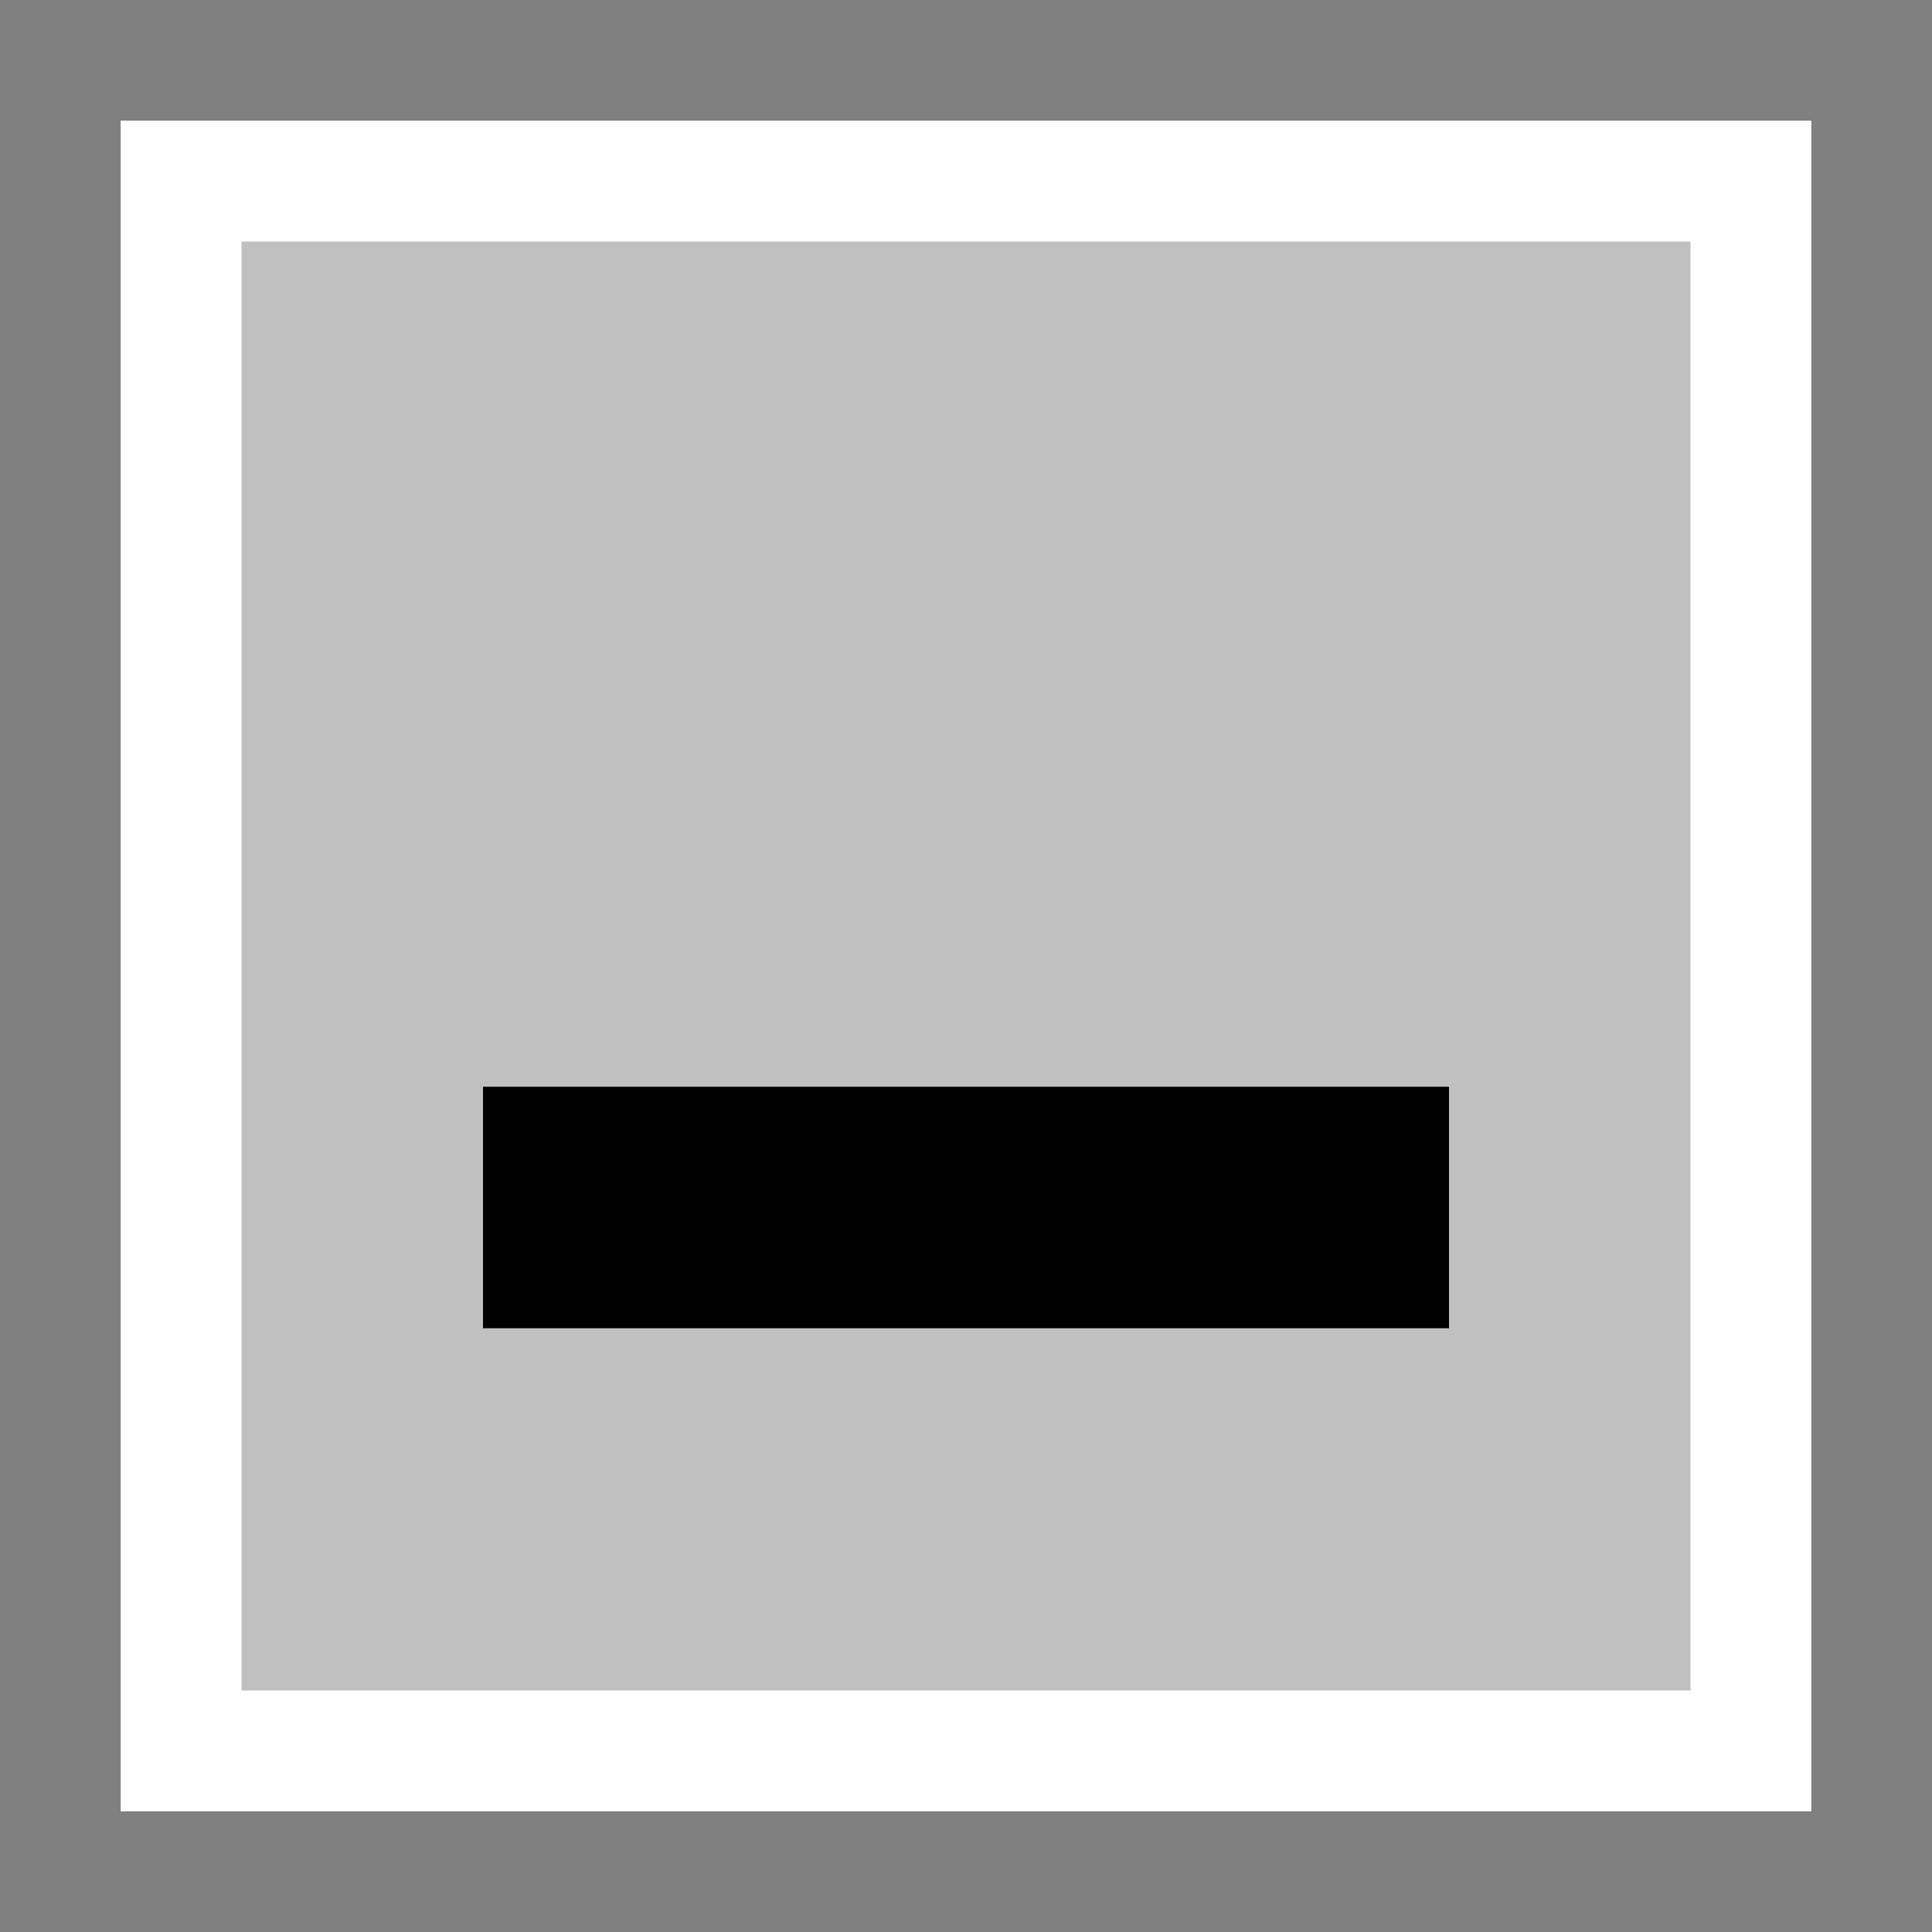
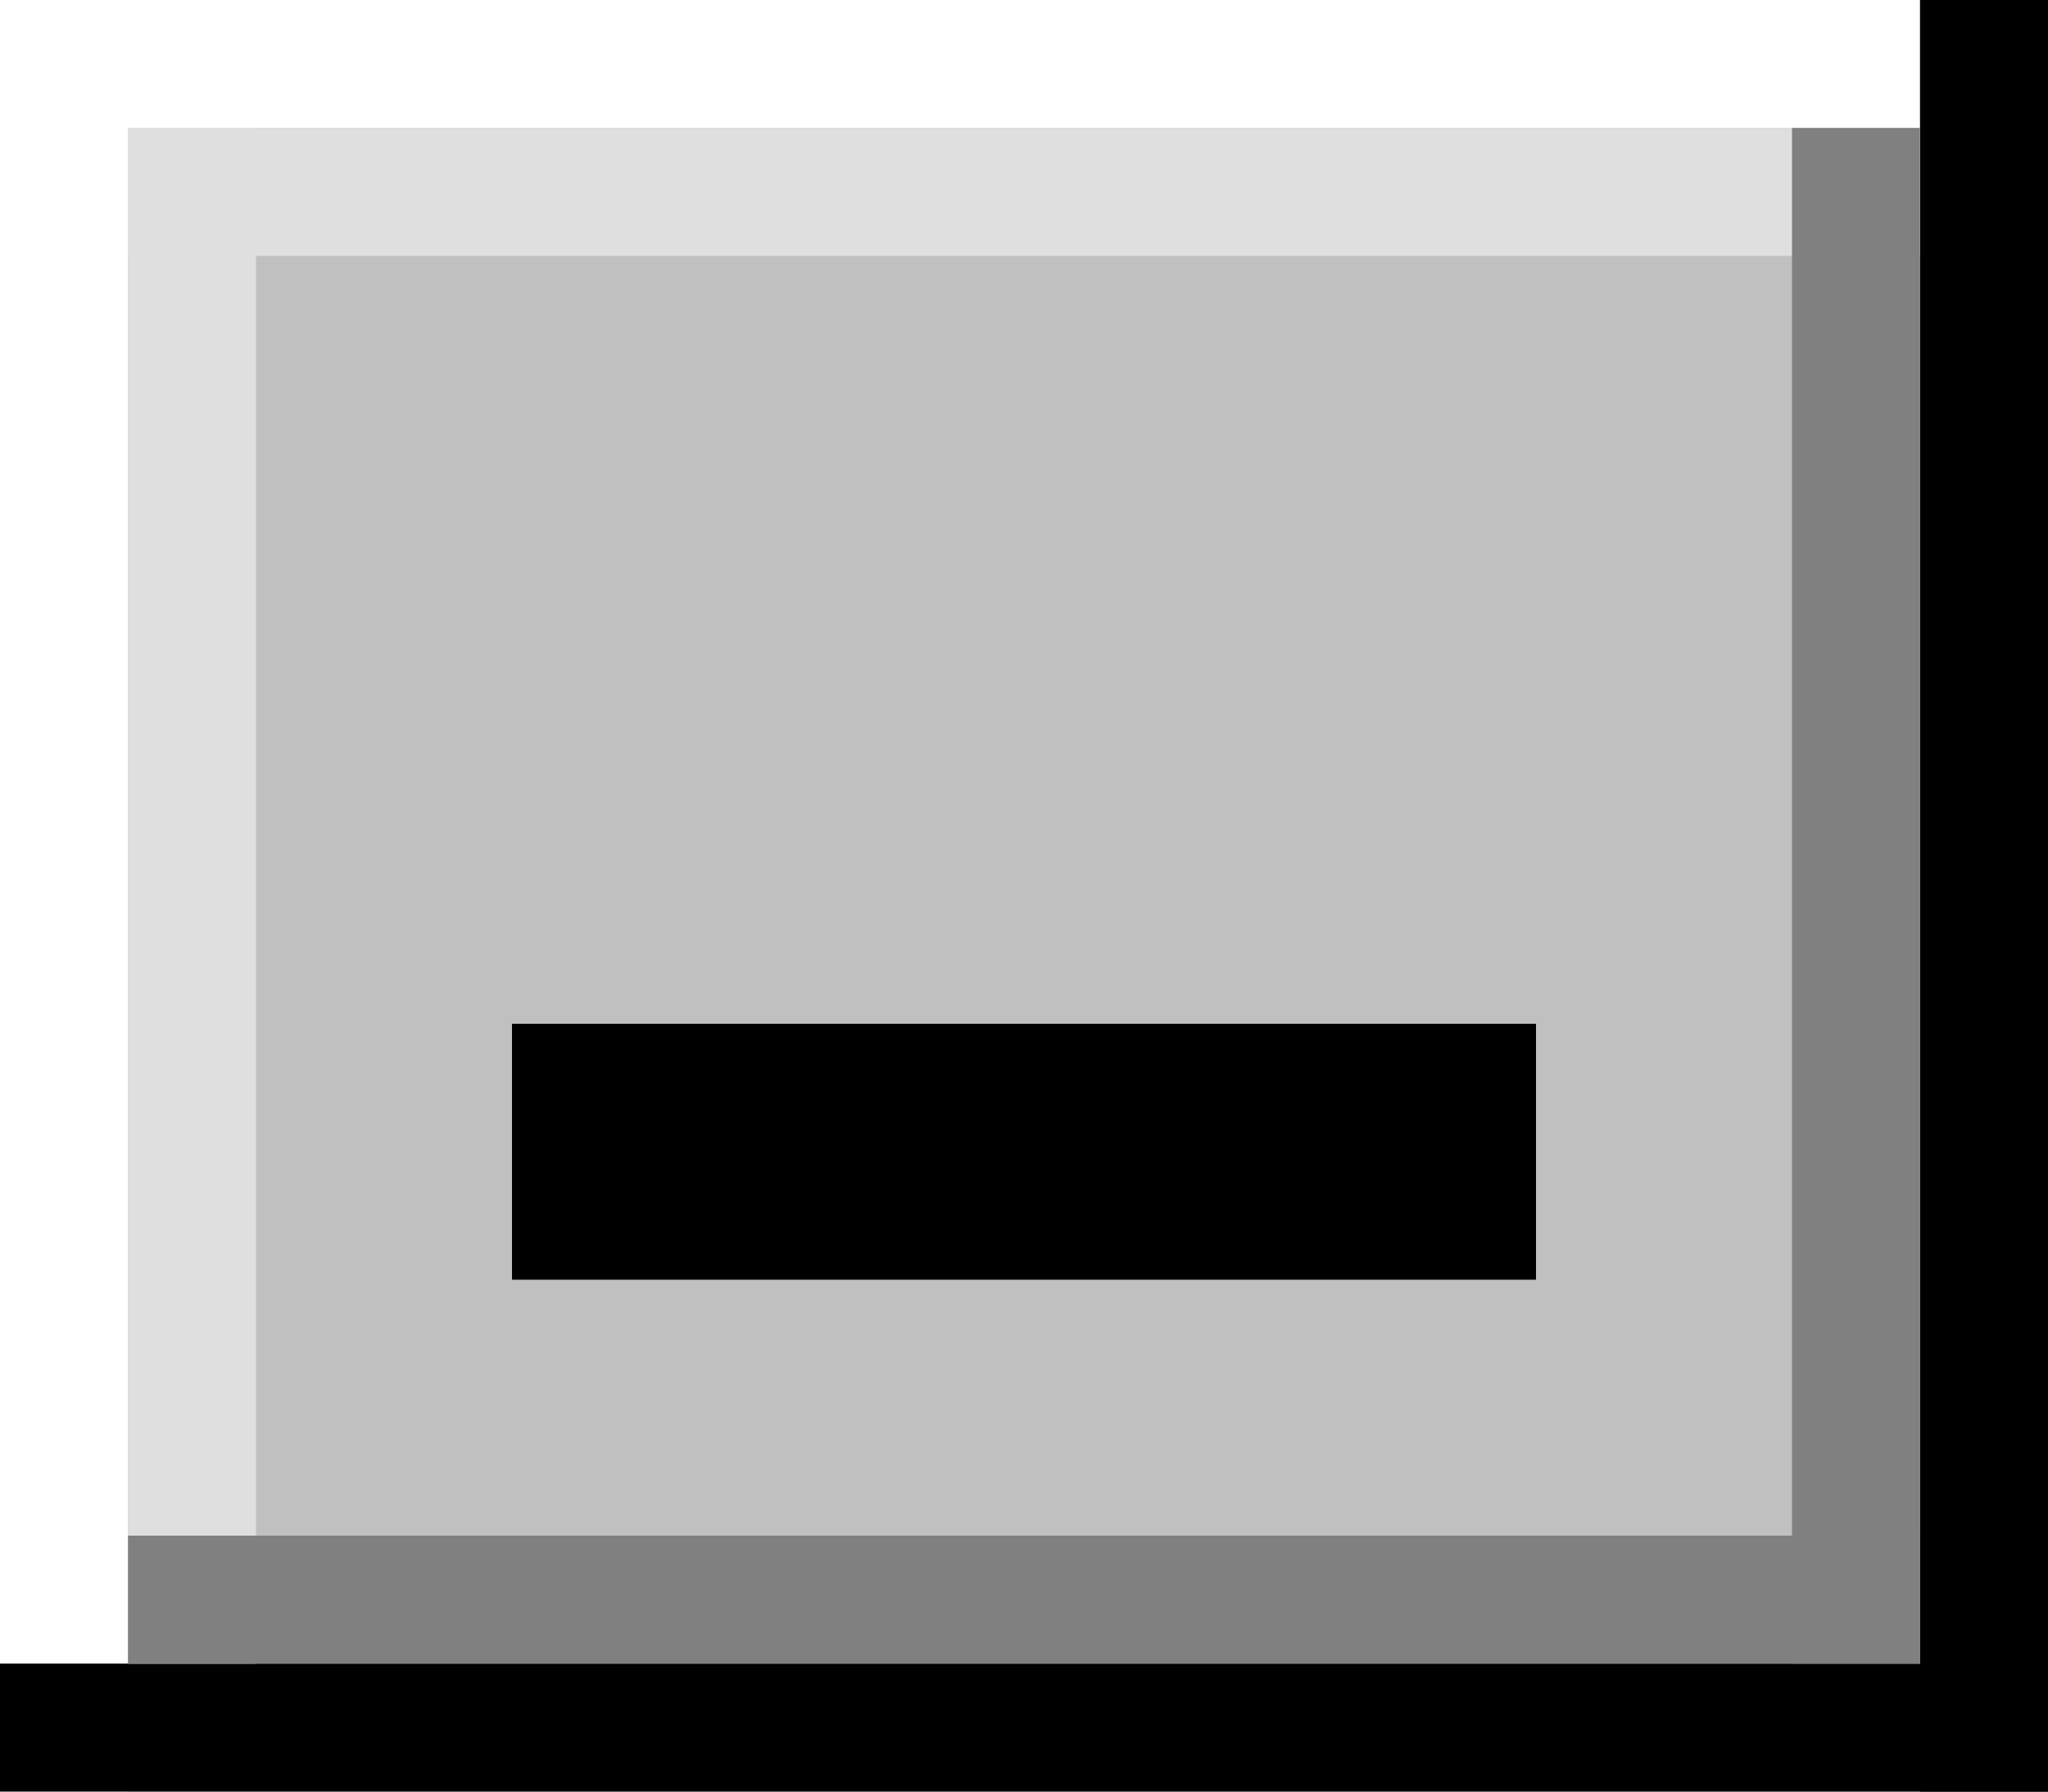
- <svg xmlns="http://www.w3.org/2000/svg" width="16" height="16" viewBox="0 0 16 16">
-   <rect x="0" y="0" width="16" height="16" fill="#c0c0c0" />
-   <path d="M 0,0 V 16 H 16 V 0 H 0 Z M 1,1 H 15 V 15 H 1 V 1 Z" fill="#808080" />
-   <path d="M 1,1 V 15 H 15 V 1 H 1 Z M 2,2 H 14 V 14 H 2 V 2 Z" fill="#ffffff" />
-   <rect x="4" y="9" width="8" height="2" fill="#000000" />
+ <svg xmlns="http://www.w3.org/2000/svg" width="16" height="14" viewBox="0 0 16 14">
+   <rect x="0" y="0" width="16" height="14" fill="#c0c0c0" />
+   <rect x="0" y="0" width="16" height="1" fill="#ffffff" />
+   <rect x="0" y="0" width="1" height="14" fill="#ffffff" />
+   <rect x="15" y="0" width="1" height="14" fill="#000000" />
+   <rect x="0" y="13" width="16" height="1" fill="#000000" />
+   <rect x="1" y="1" width="14" height="1" fill="#dfdfdf" />
+   <rect x="1" y="1" width="1" height="12" fill="#dfdfdf" />
+   <rect x="14" y="1" width="1" height="12" fill="#808080" />
+   <rect x="1" y="12" width="14" height="1" fill="#808080" />
+   <rect x="4" y="8" width="8" height="2" fill="#000000" />
</svg>
